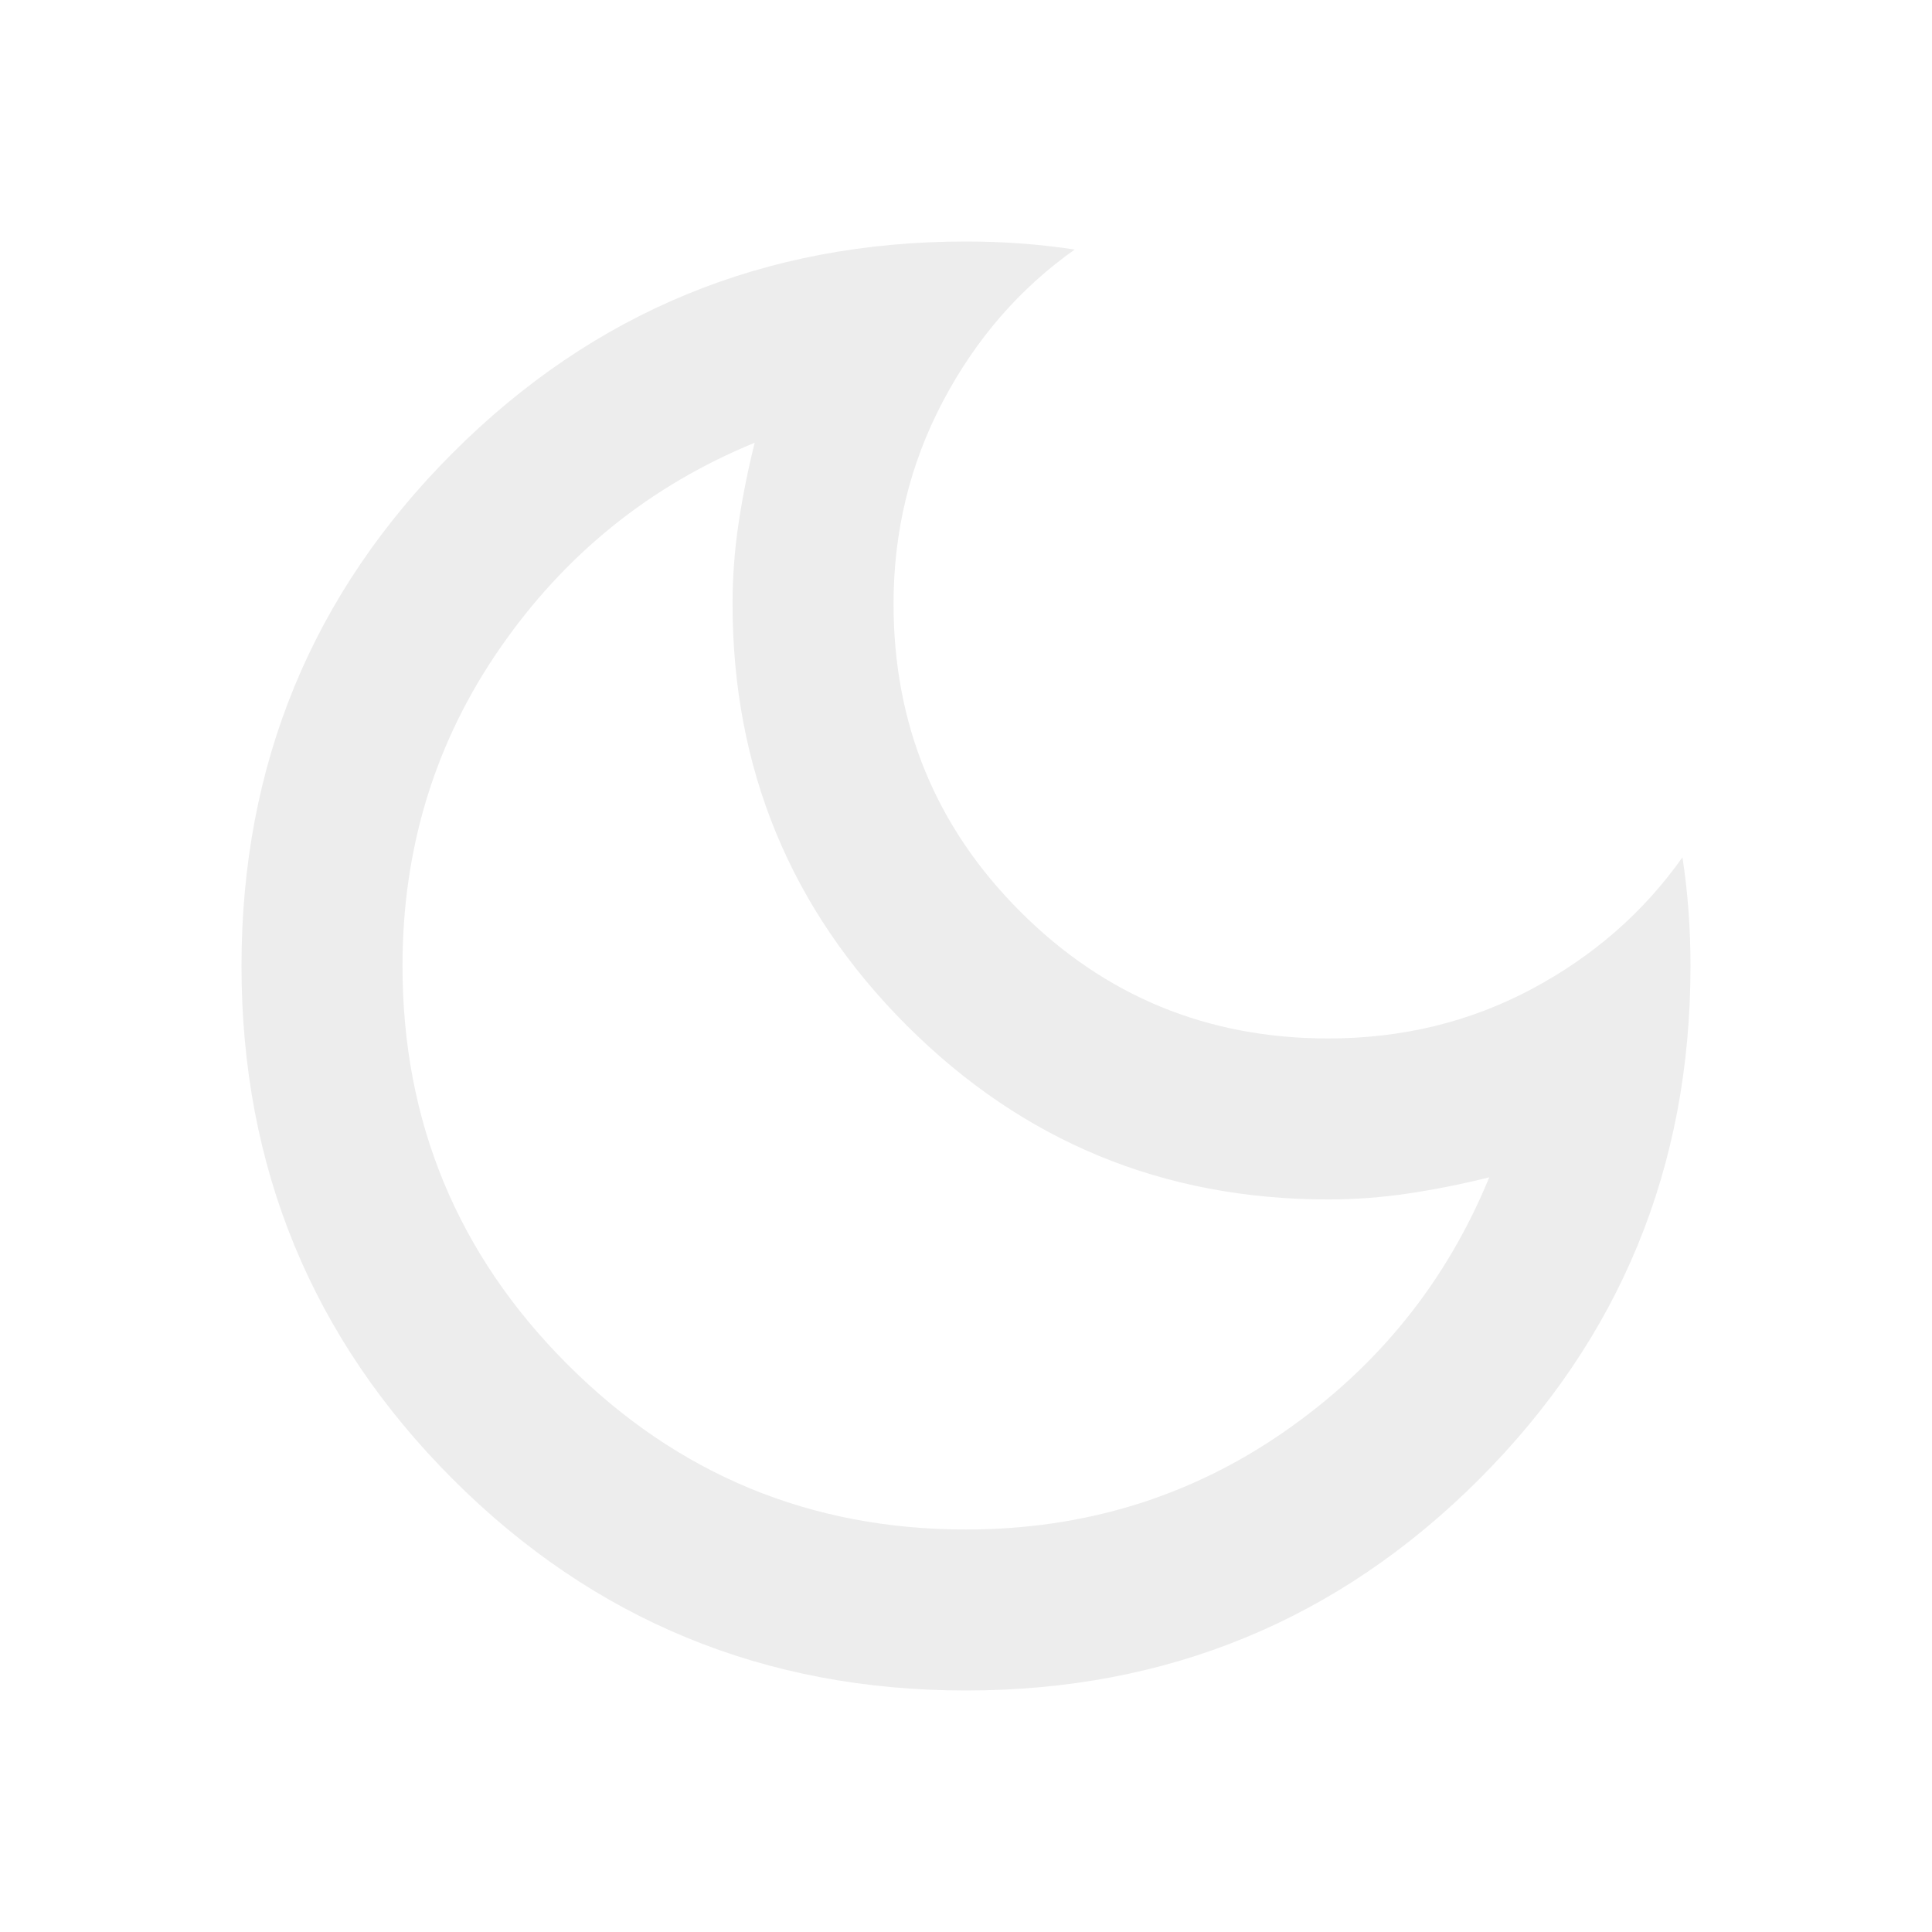
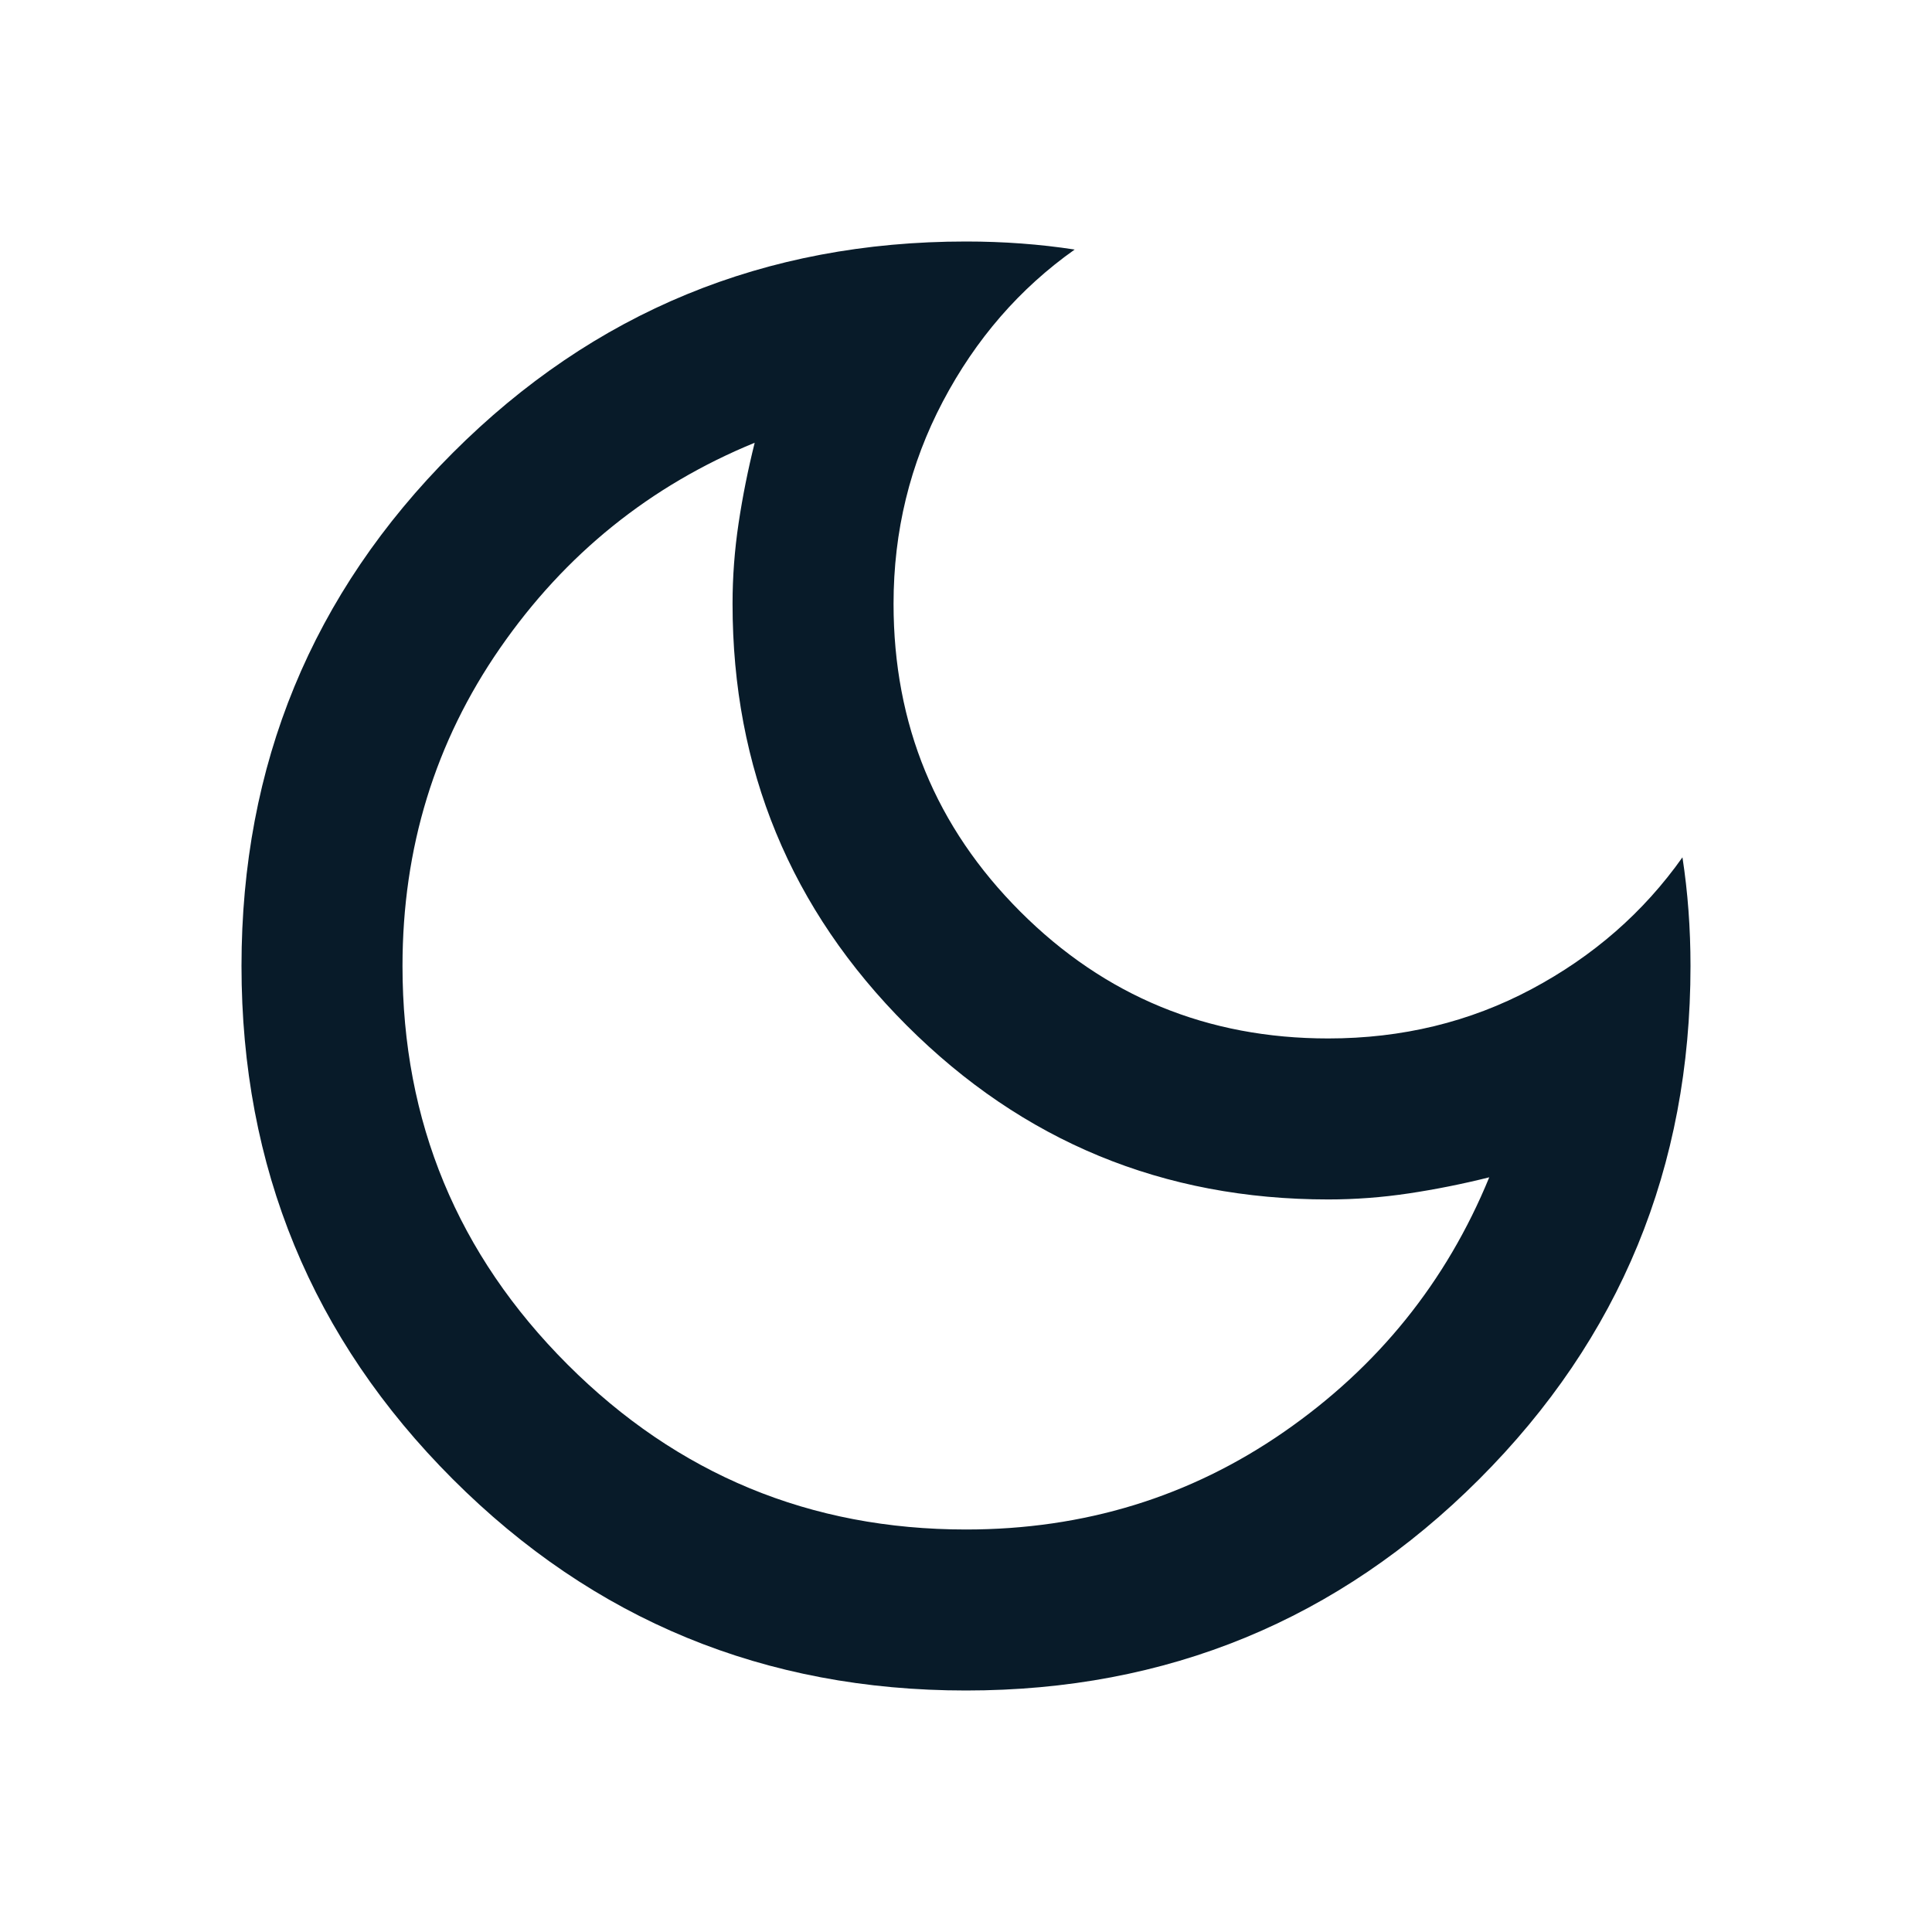
- <svg xmlns="http://www.w3.org/2000/svg" height="24px" viewBox="0 -960 960 960" width="24px" fill="#ededed">
+ <svg xmlns="http://www.w3.org/2000/svg" height="24px" viewBox="0 -960 960 960" width="24px" fill="#081b29">
  <path d="M480-120q-150 0-255-105T120-480q0-150 105-255t255-105q14 0 27.5 1t26.5 3q-41 29-65.5 75.5T444-660q0 90 63 153t153 63q55 0 101-24.5t75-65.5q2 13 3 26.5t1 27.5q0 150-105 255T480-120Zm0-80q88 0 158-48.5T740-375q-20 5-40 8t-40 3q-123 0-209.5-86.5T364-660q0-20 3-40t8-40q-78 32-126.5 102T200-480q0 116 82 198t198 82Zm-10-270Z" />
</svg>
